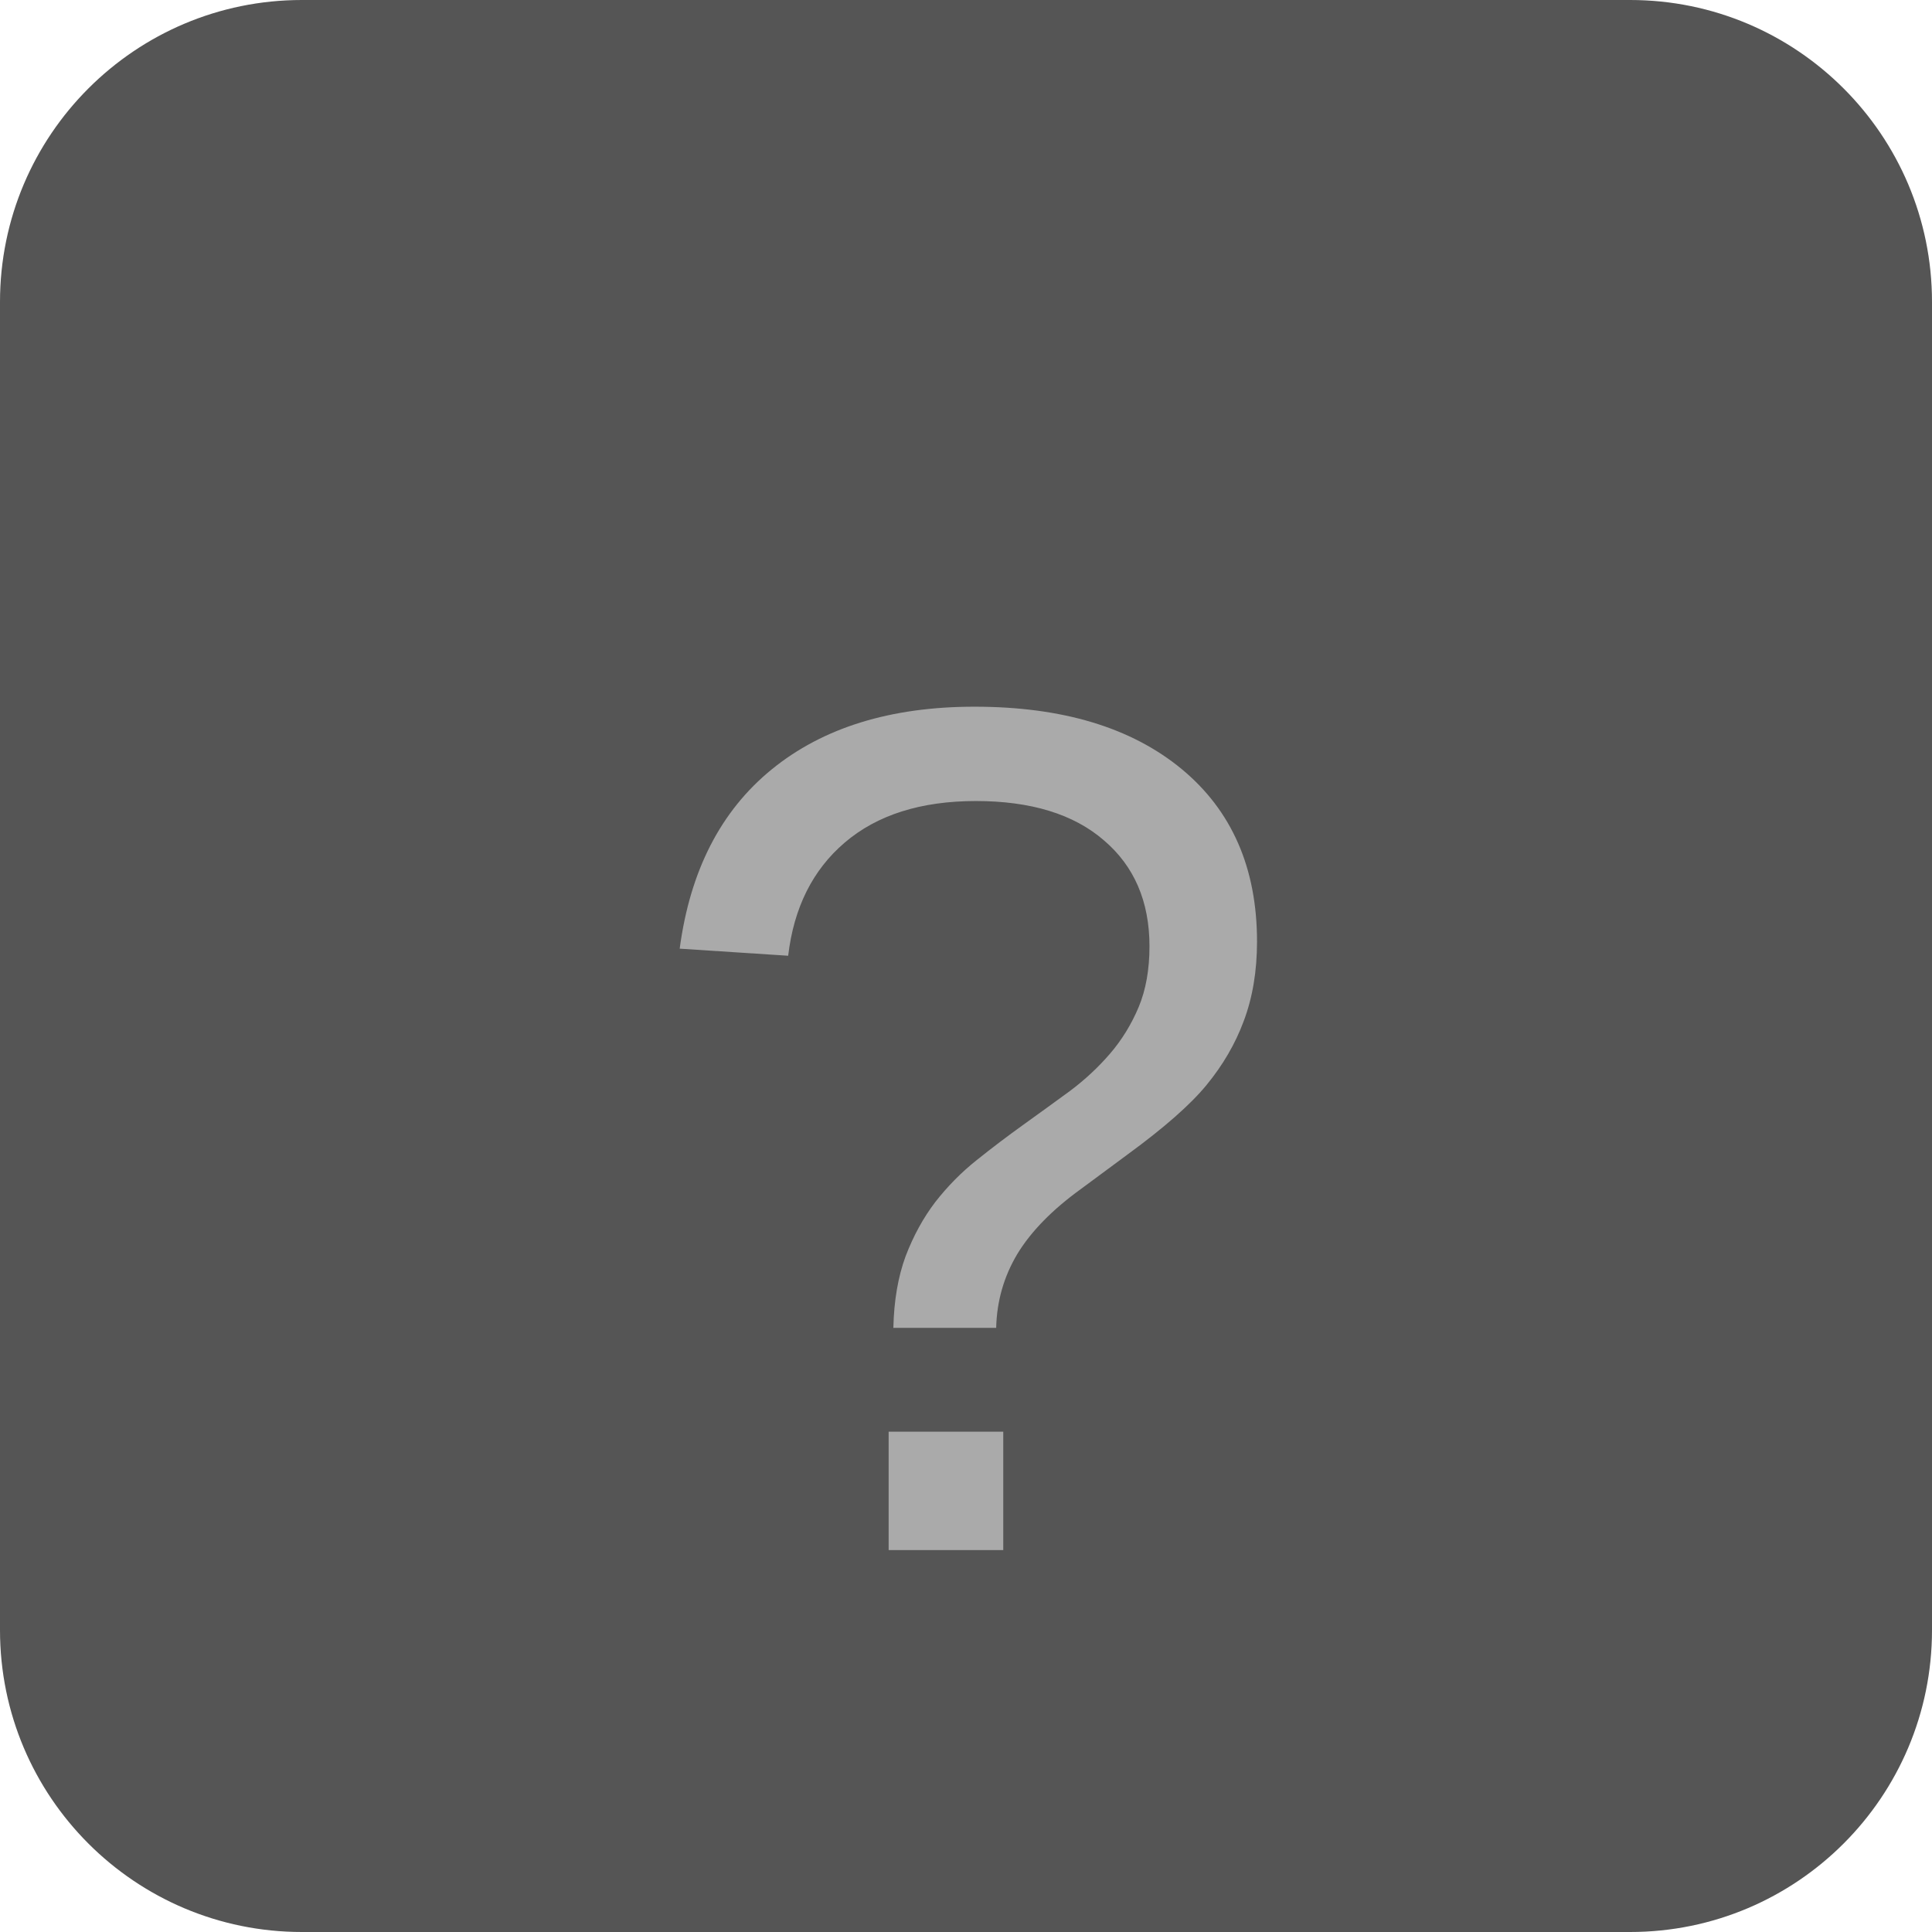
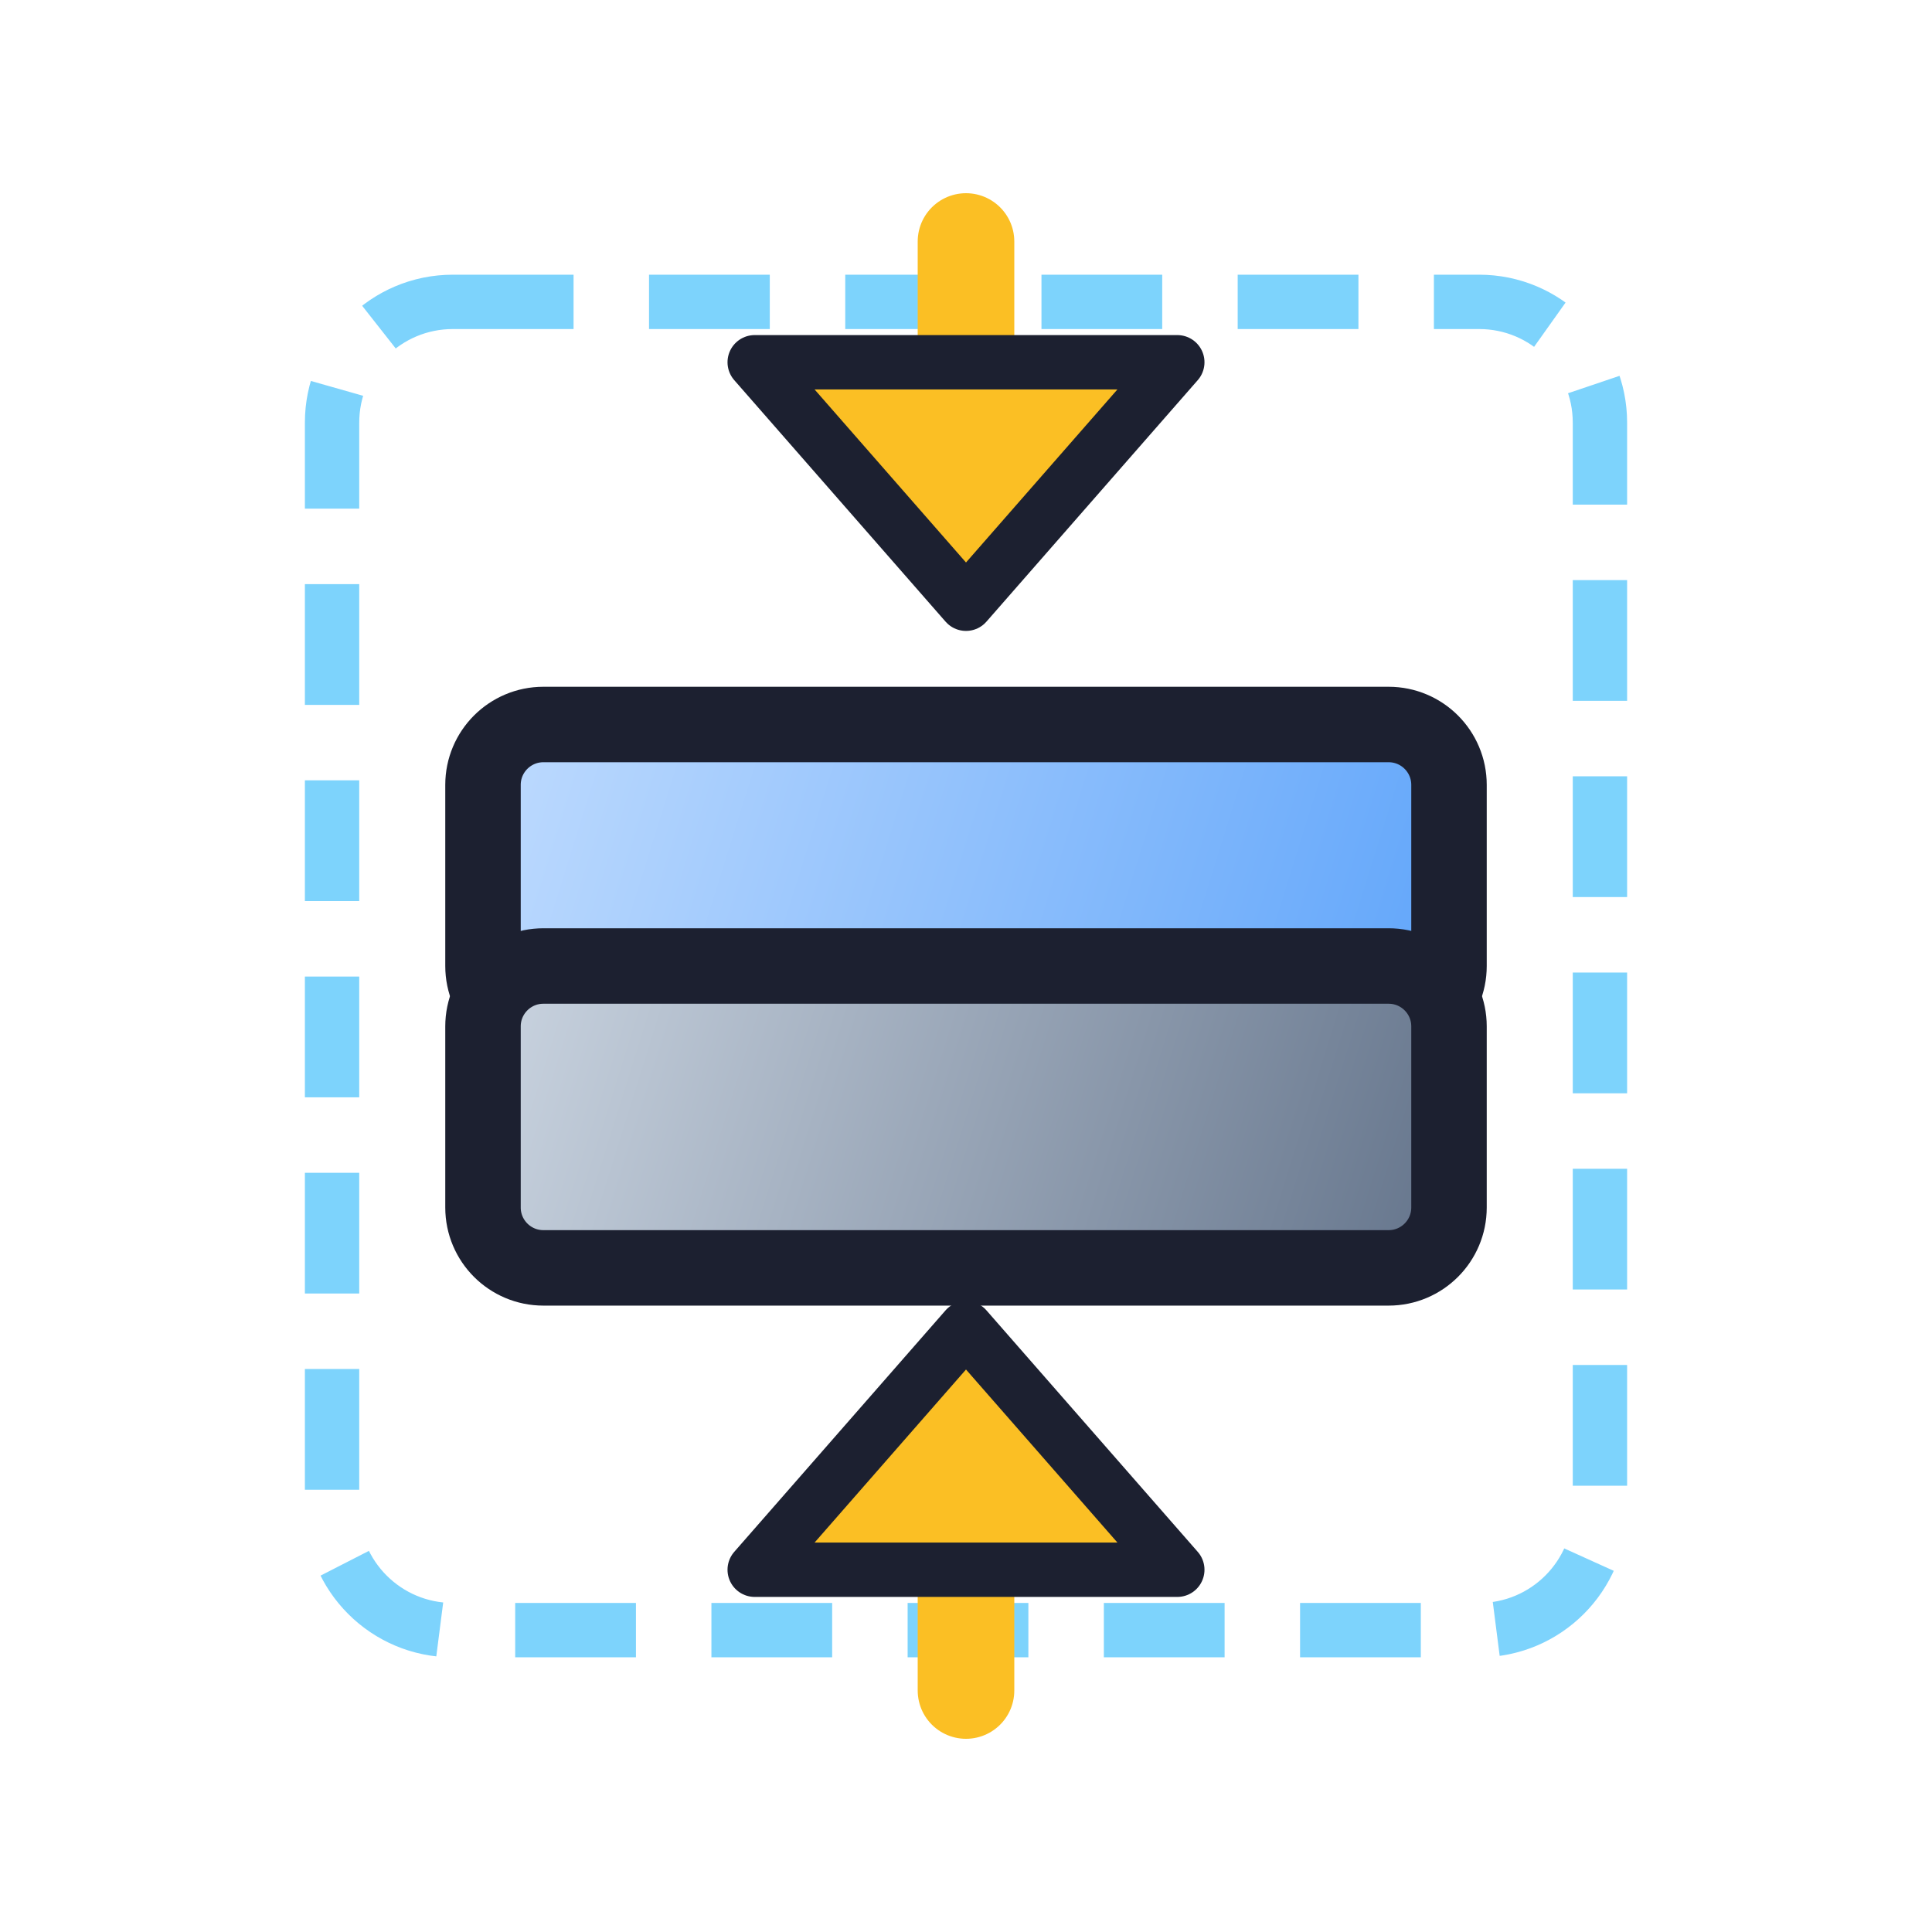
- <svg xmlns="http://www.w3.org/2000/svg" width="64" height="64">
-   <rect width="64" height="64" rx="10" ry="10" fill="#555555" />
-   <text x="32" y="40" font-family="Arial" font-size="40" fill="#aaaaaa" text-anchor="middle" dominant-baseline="middle">?</text>
+ <svg xmlns="http://www.w3.org/2000/svg" viewBox="0 0 64 64" width="64" height="64">
+   <defs>
+     <linearGradient id="fs-top" x1="16" y1="24" x2="48" y2="34" gradientUnits="userSpaceOnUse">
+       <stop offset="0" stop-color="#bfdbfe" />
+       <stop offset="1" stop-color="#60a5fa" />
+     </linearGradient>
+     <linearGradient id="fs-bot" x1="16" y1="32" x2="48" y2="42" gradientUnits="userSpaceOnUse">
+       <stop offset="0" stop-color="#cbd5e1" />
+       <stop offset="1" stop-color="#64748b" />
+     </linearGradient>
+   </defs>
+   <rect x="11" y="10" width="42" height="44" rx="4" fill="none" stroke="#7dd3fc" stroke-width="1.8" stroke-dasharray="4 2.5" />
+   <path d="M32 8 V16" fill="none" stroke="#fbbf24" stroke-width="3.2" stroke-linecap="round" />
+   <path d="M32 20 L25 12 H39 Z" fill="#fbbf24" stroke="#1c2030" stroke-width="1.8" stroke-linejoin="round" stroke-linecap="round" />
+   <rect x="16" y="24" width="32" height="10" rx="2" fill="url(#fs-top)" stroke="#1c2030" stroke-width="2.5" stroke-linejoin="round" stroke-linecap="round" />
+   <rect x="16" y="32" width="32" height="10" rx="2" fill="url(#fs-bot)" stroke="#1c2030" stroke-width="2.5" stroke-linejoin="round" stroke-linecap="round" />
+   <path d="M32 56 V48" fill="none" stroke="#fbbf24" stroke-width="3.2" stroke-linecap="round" />
+   <path d="M32 44 L25 52 H39 Z" fill="#fbbf24" stroke="#1c2030" stroke-width="1.8" stroke-linejoin="round" stroke-linecap="round" />
</svg>
